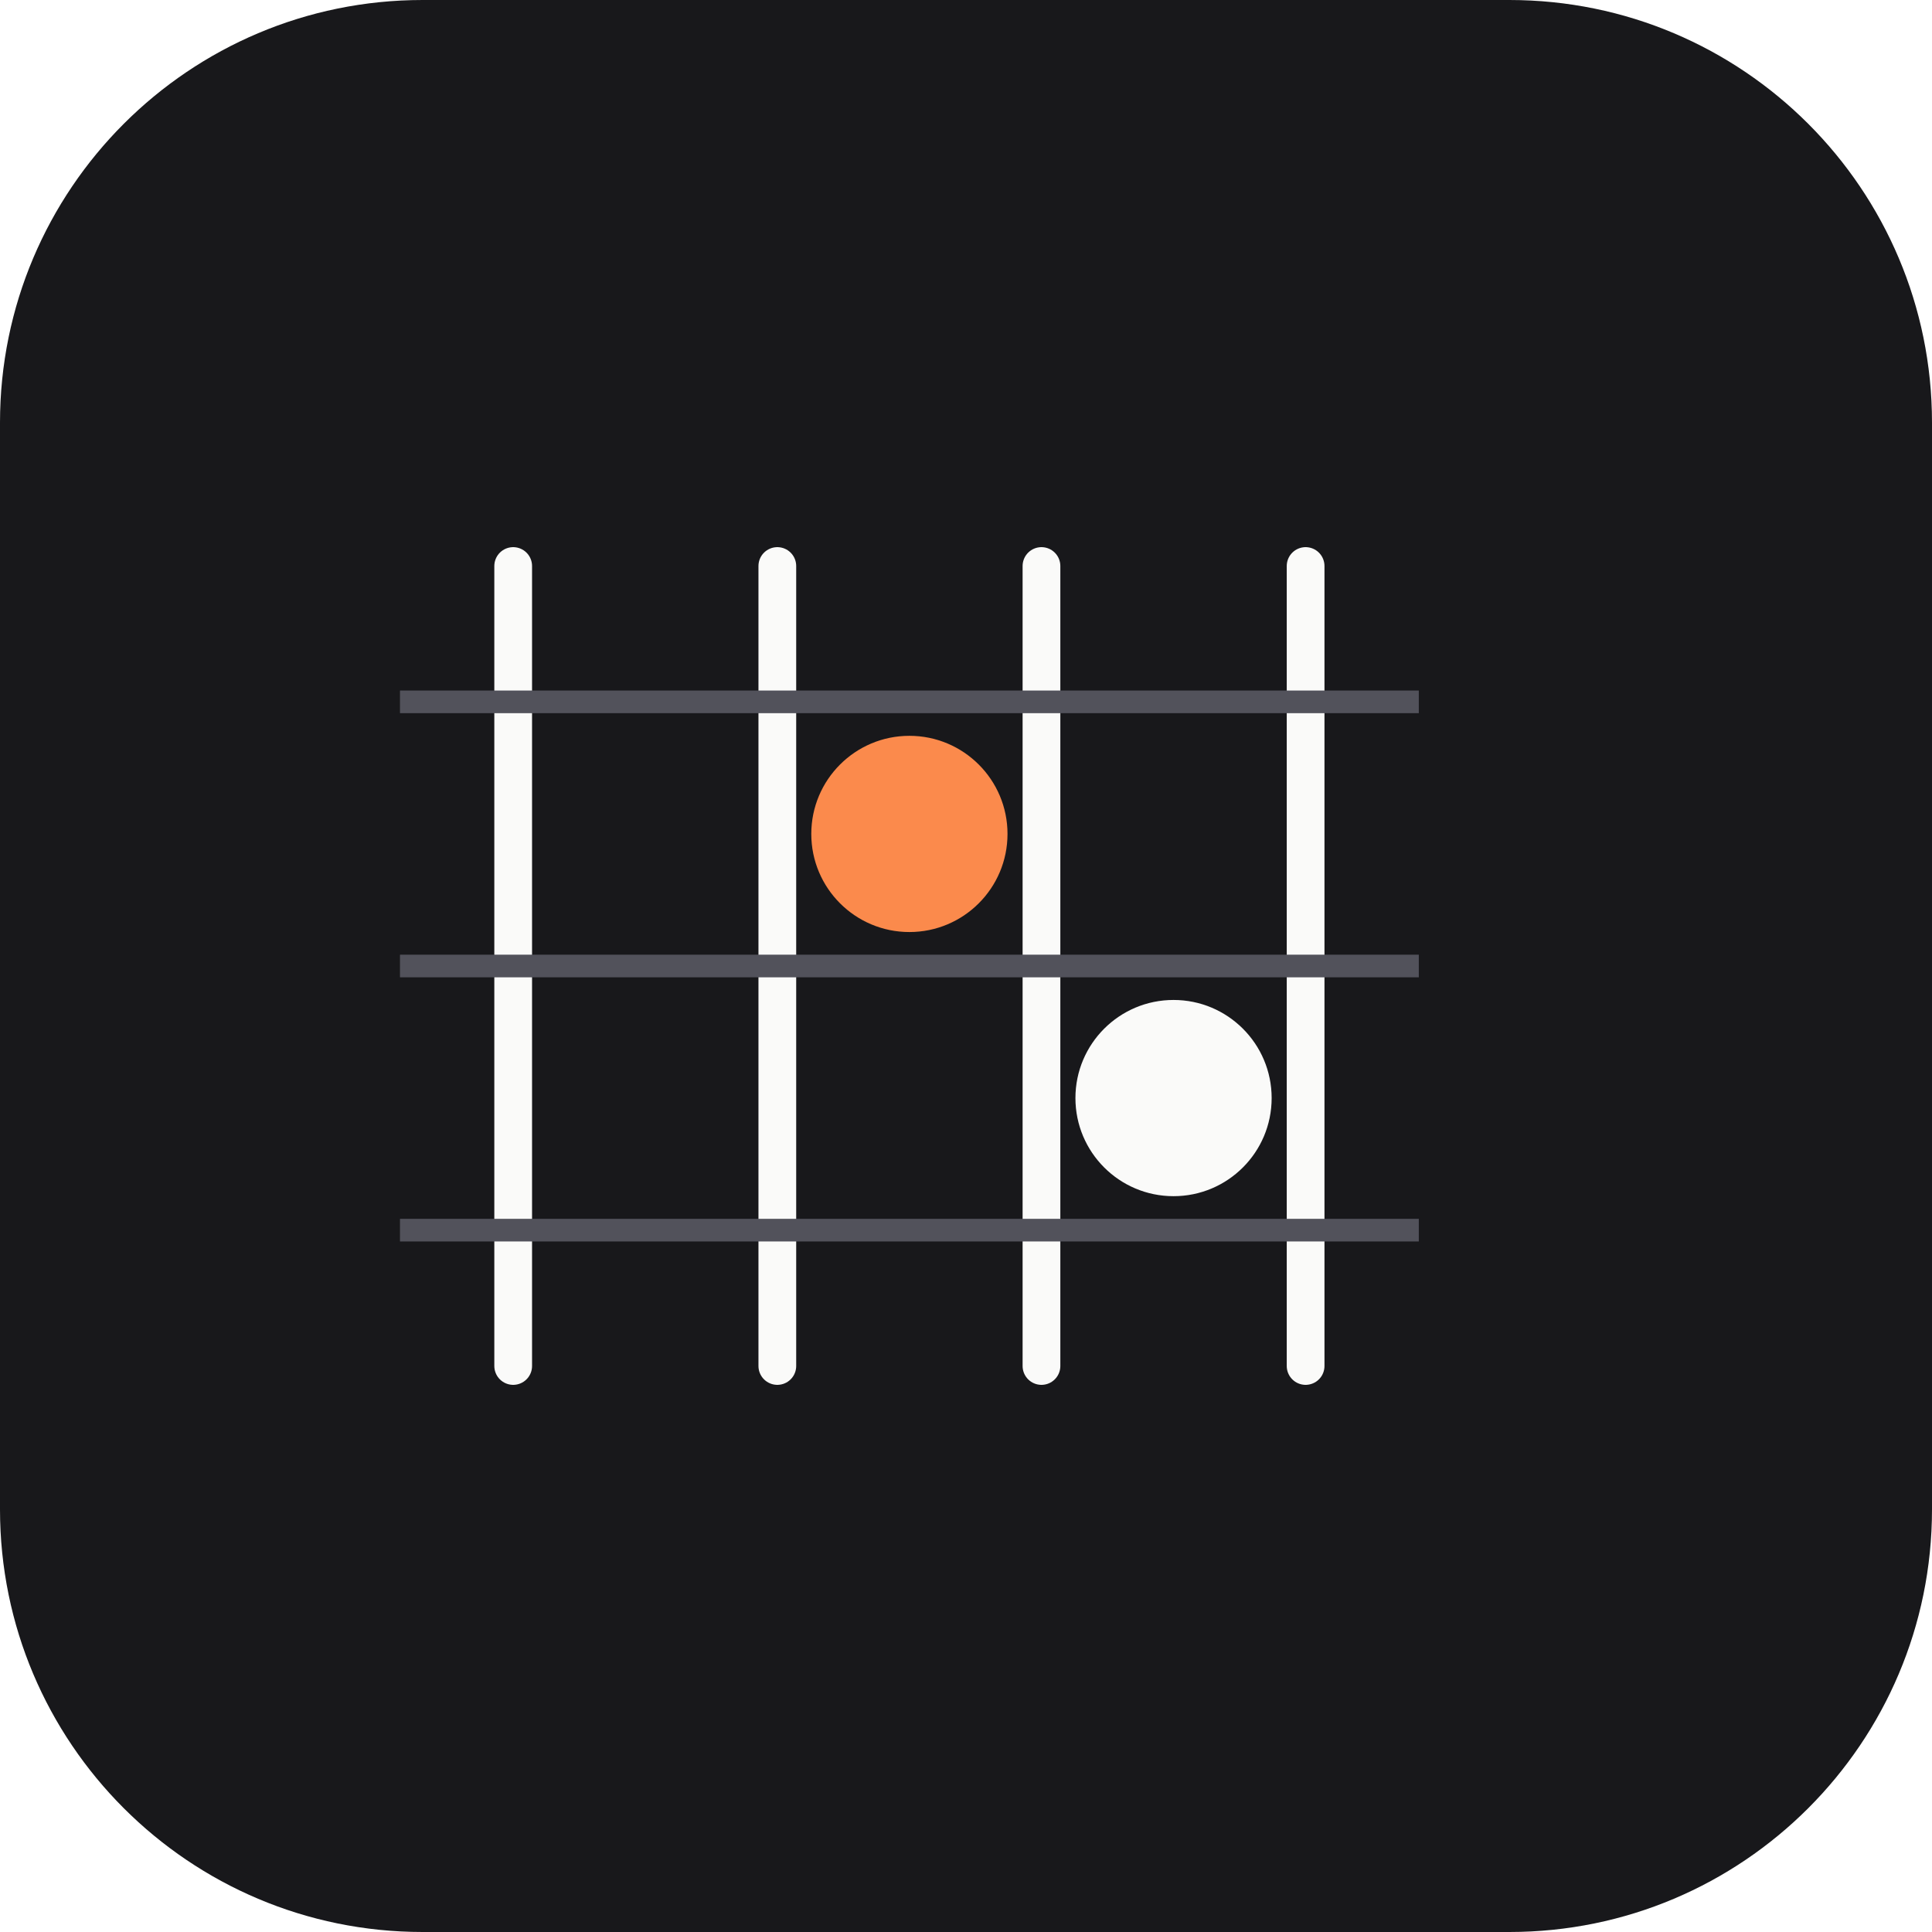
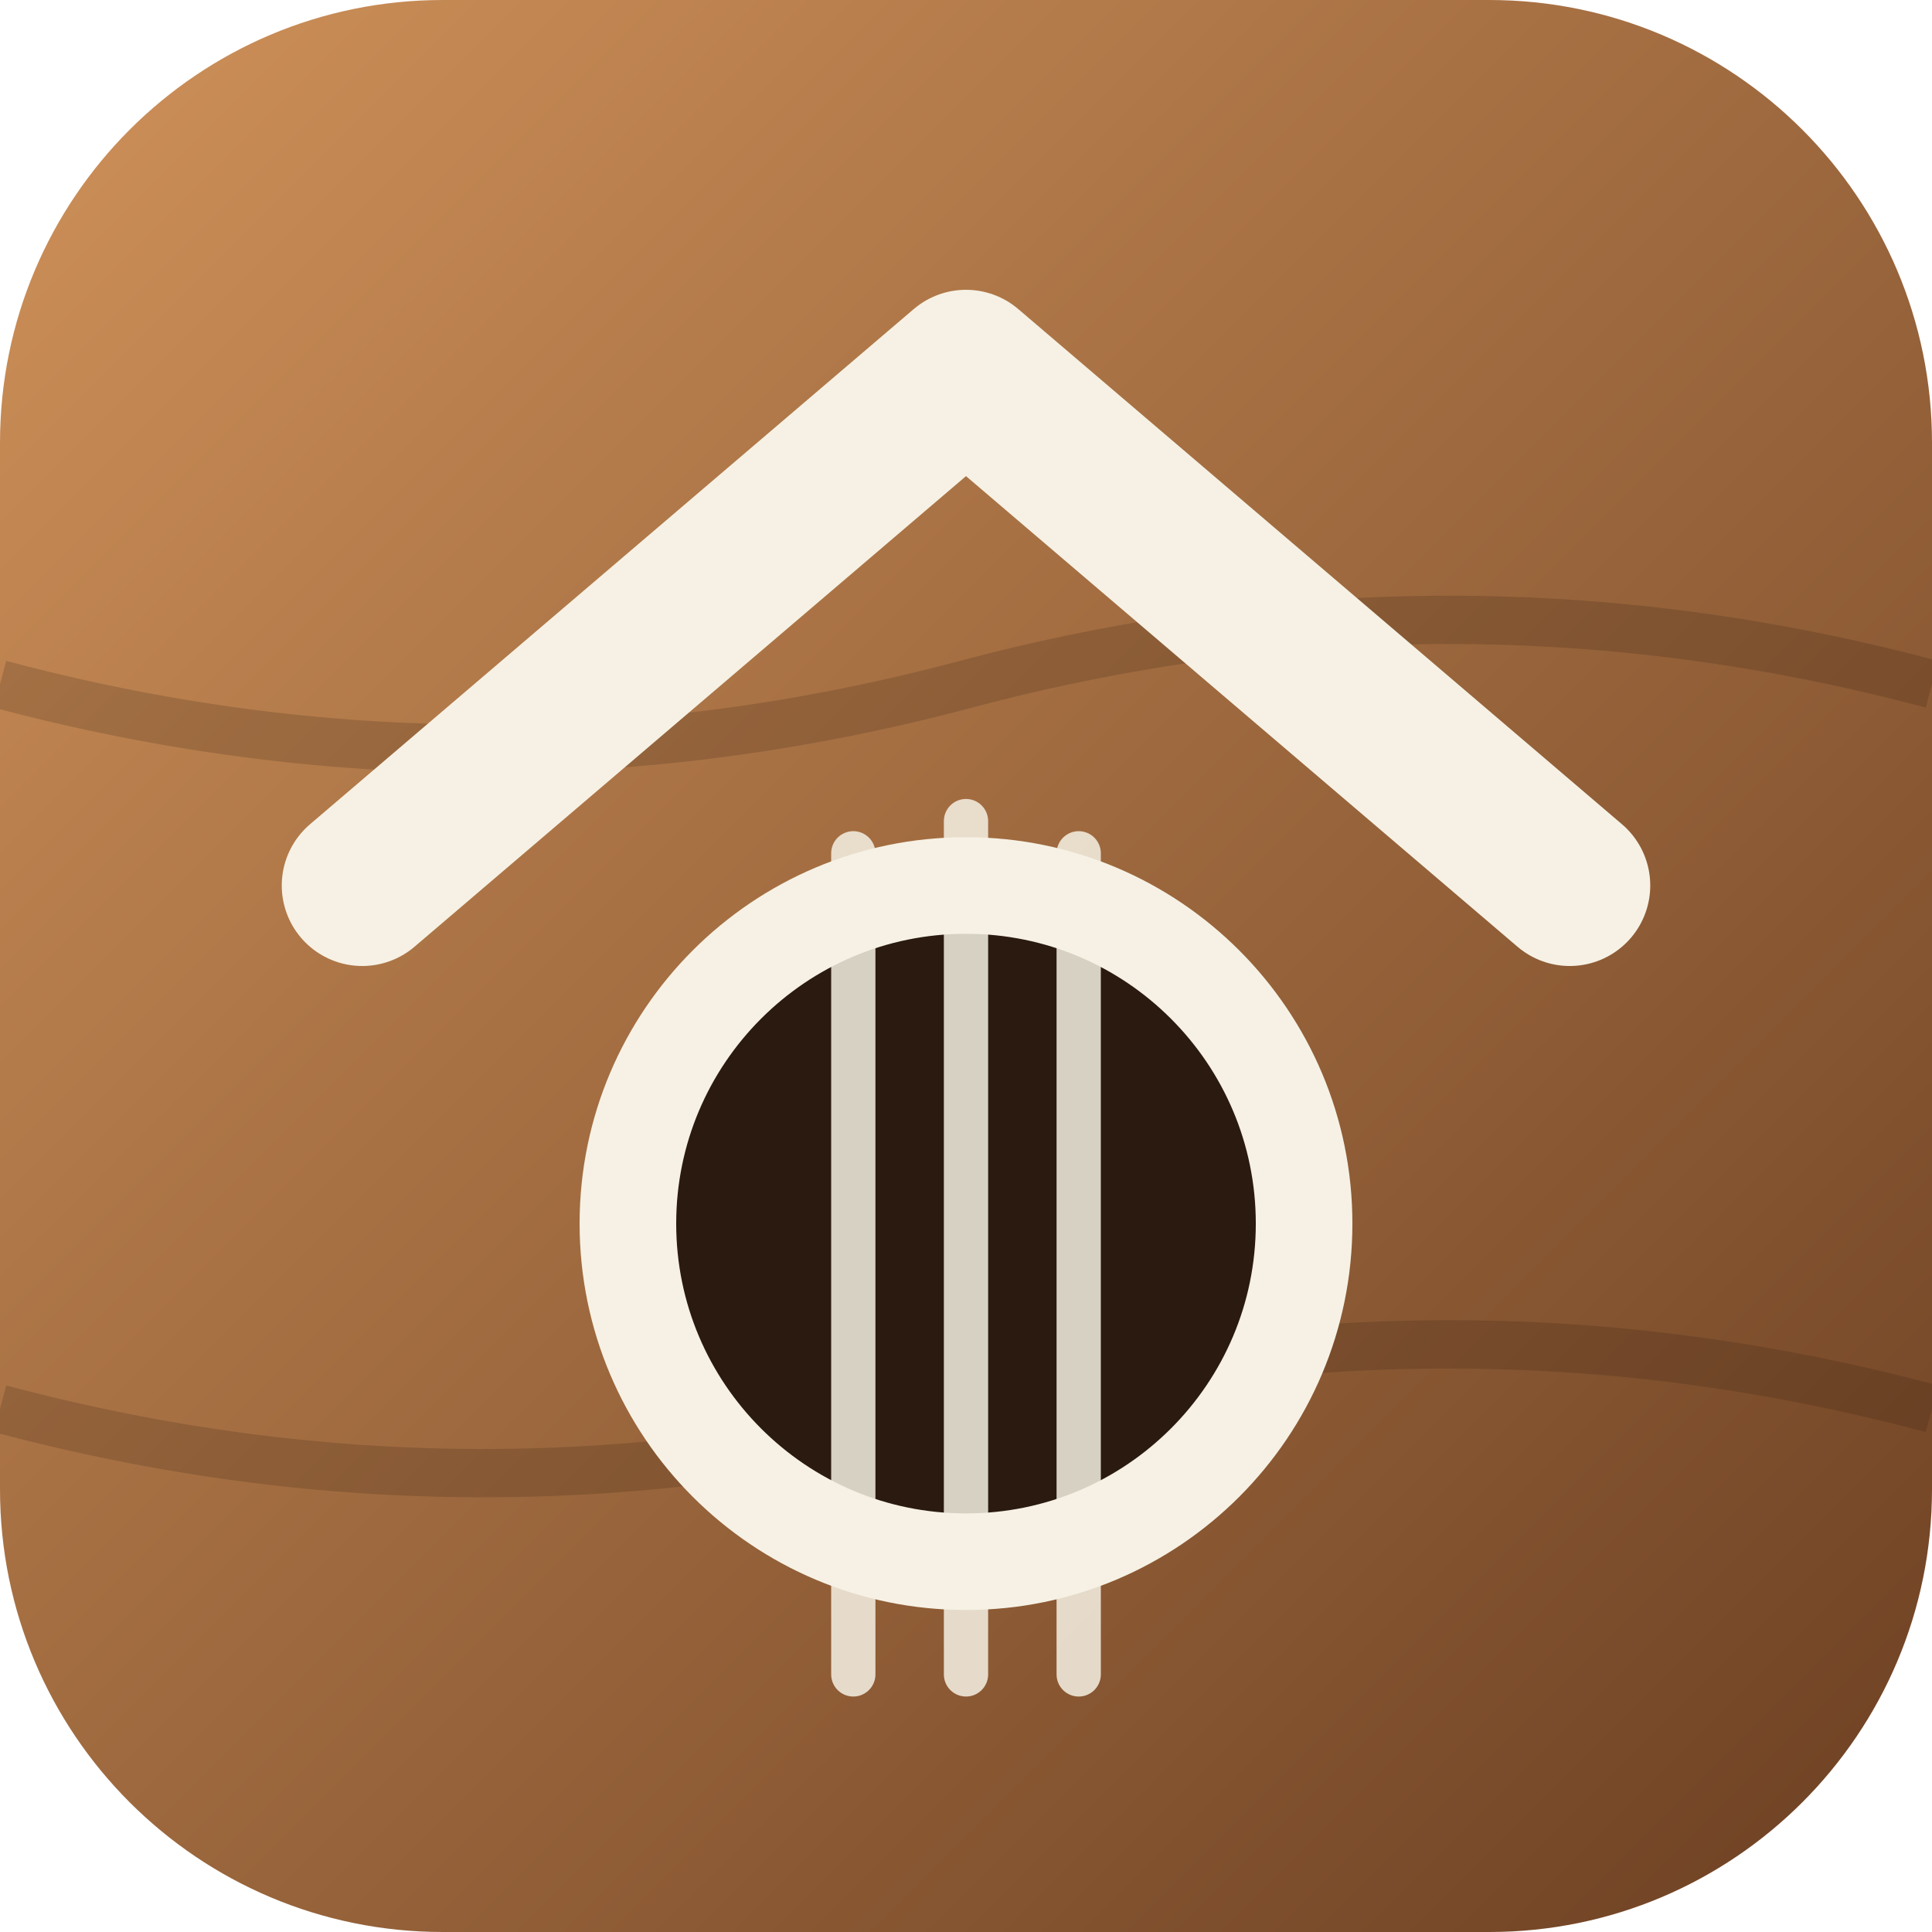
- <svg xmlns="http://www.w3.org/2000/svg" viewBox="0 0 512 512">
-   <rect width="512" height="512" rx="112" fill="#18181b" />
-   <g stroke="#fafaf9" stroke-width="10" stroke-linecap="round">
-     <path d="M136 150v212M206 150v212M276 150v212M346 150v212" />
-   </g>
-   <g stroke="#52525b" stroke-width="6">
-     <path d="M106 186h270M106 256h270M106 326h270" />
-   </g>
-   <circle cx="241" cy="221" r="26" fill="#fb8a4c" />
-   <circle cx="311" cy="291" r="26" fill="#fafaf9" />
+ <svg xmlns="http://www.w3.org/2000/svg" viewBox="0 0 24 24">
+   <defs>
+     <linearGradient id="w" x1="0" y1="0" x2="1" y2="1">
+       <stop offset="0" stop-color="#d0925a" />
+       <stop offset="1" stop-color="#6b3f22" />
+     </linearGradient>
+   </defs>
+   <rect width="24" height="24" rx="5.5" fill="url(#w)" />
+   <path d="M0 8.5q6 1.6 12 0t12 0M0 17.5q6 1.6 12 0t12 0" fill="none" stroke="#2a1a10" stroke-opacity=".18" stroke-width=".6" />
+   <path d="M4.5 11 12 4.6l7.5 6.4" fill="none" stroke="#f6f1e4" stroke-width="2" stroke-linecap="round" stroke-linejoin="round" />
+   <circle cx="12" cy="15.2" r="4.2" fill="#2a1a10" stroke="#f6f1e4" stroke-width="1.2" />
+   <path d="M10.6 10.6v10.2M12 10.2v10.6M13.4 10.6v10.2" stroke="#f6f1e4" stroke-opacity=".85" stroke-width=".55" stroke-linecap="round" />
</svg>
